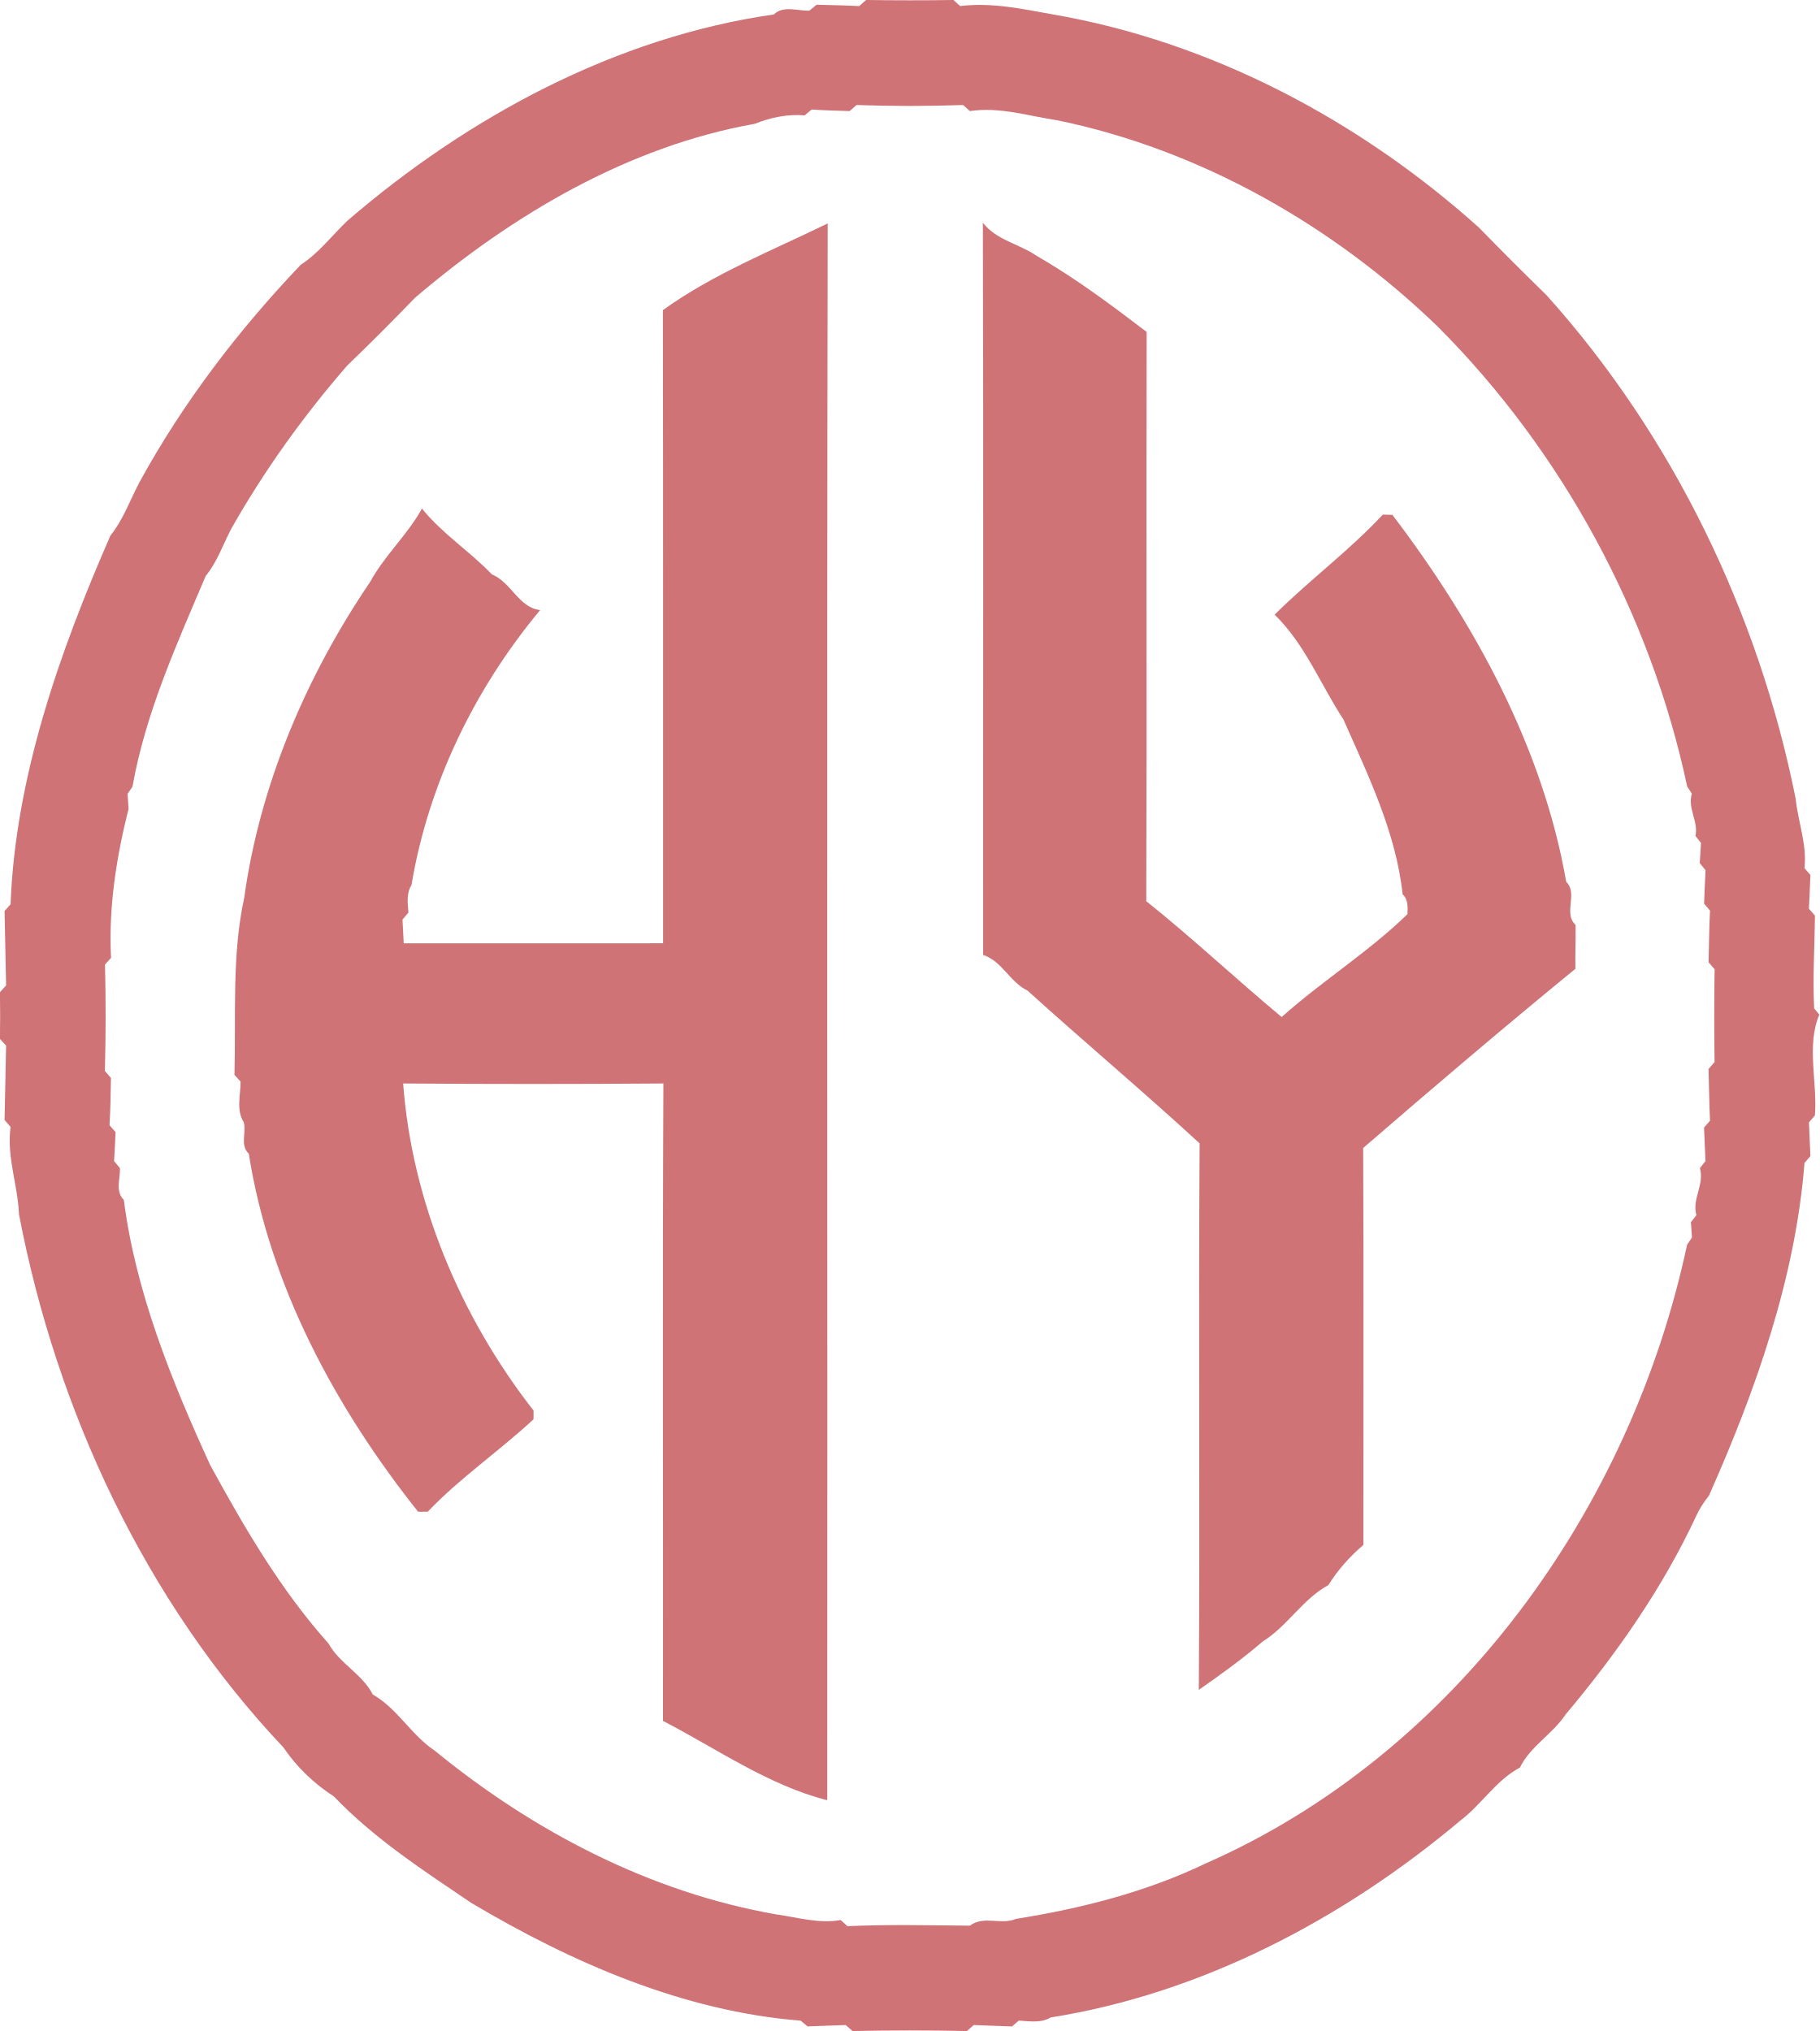
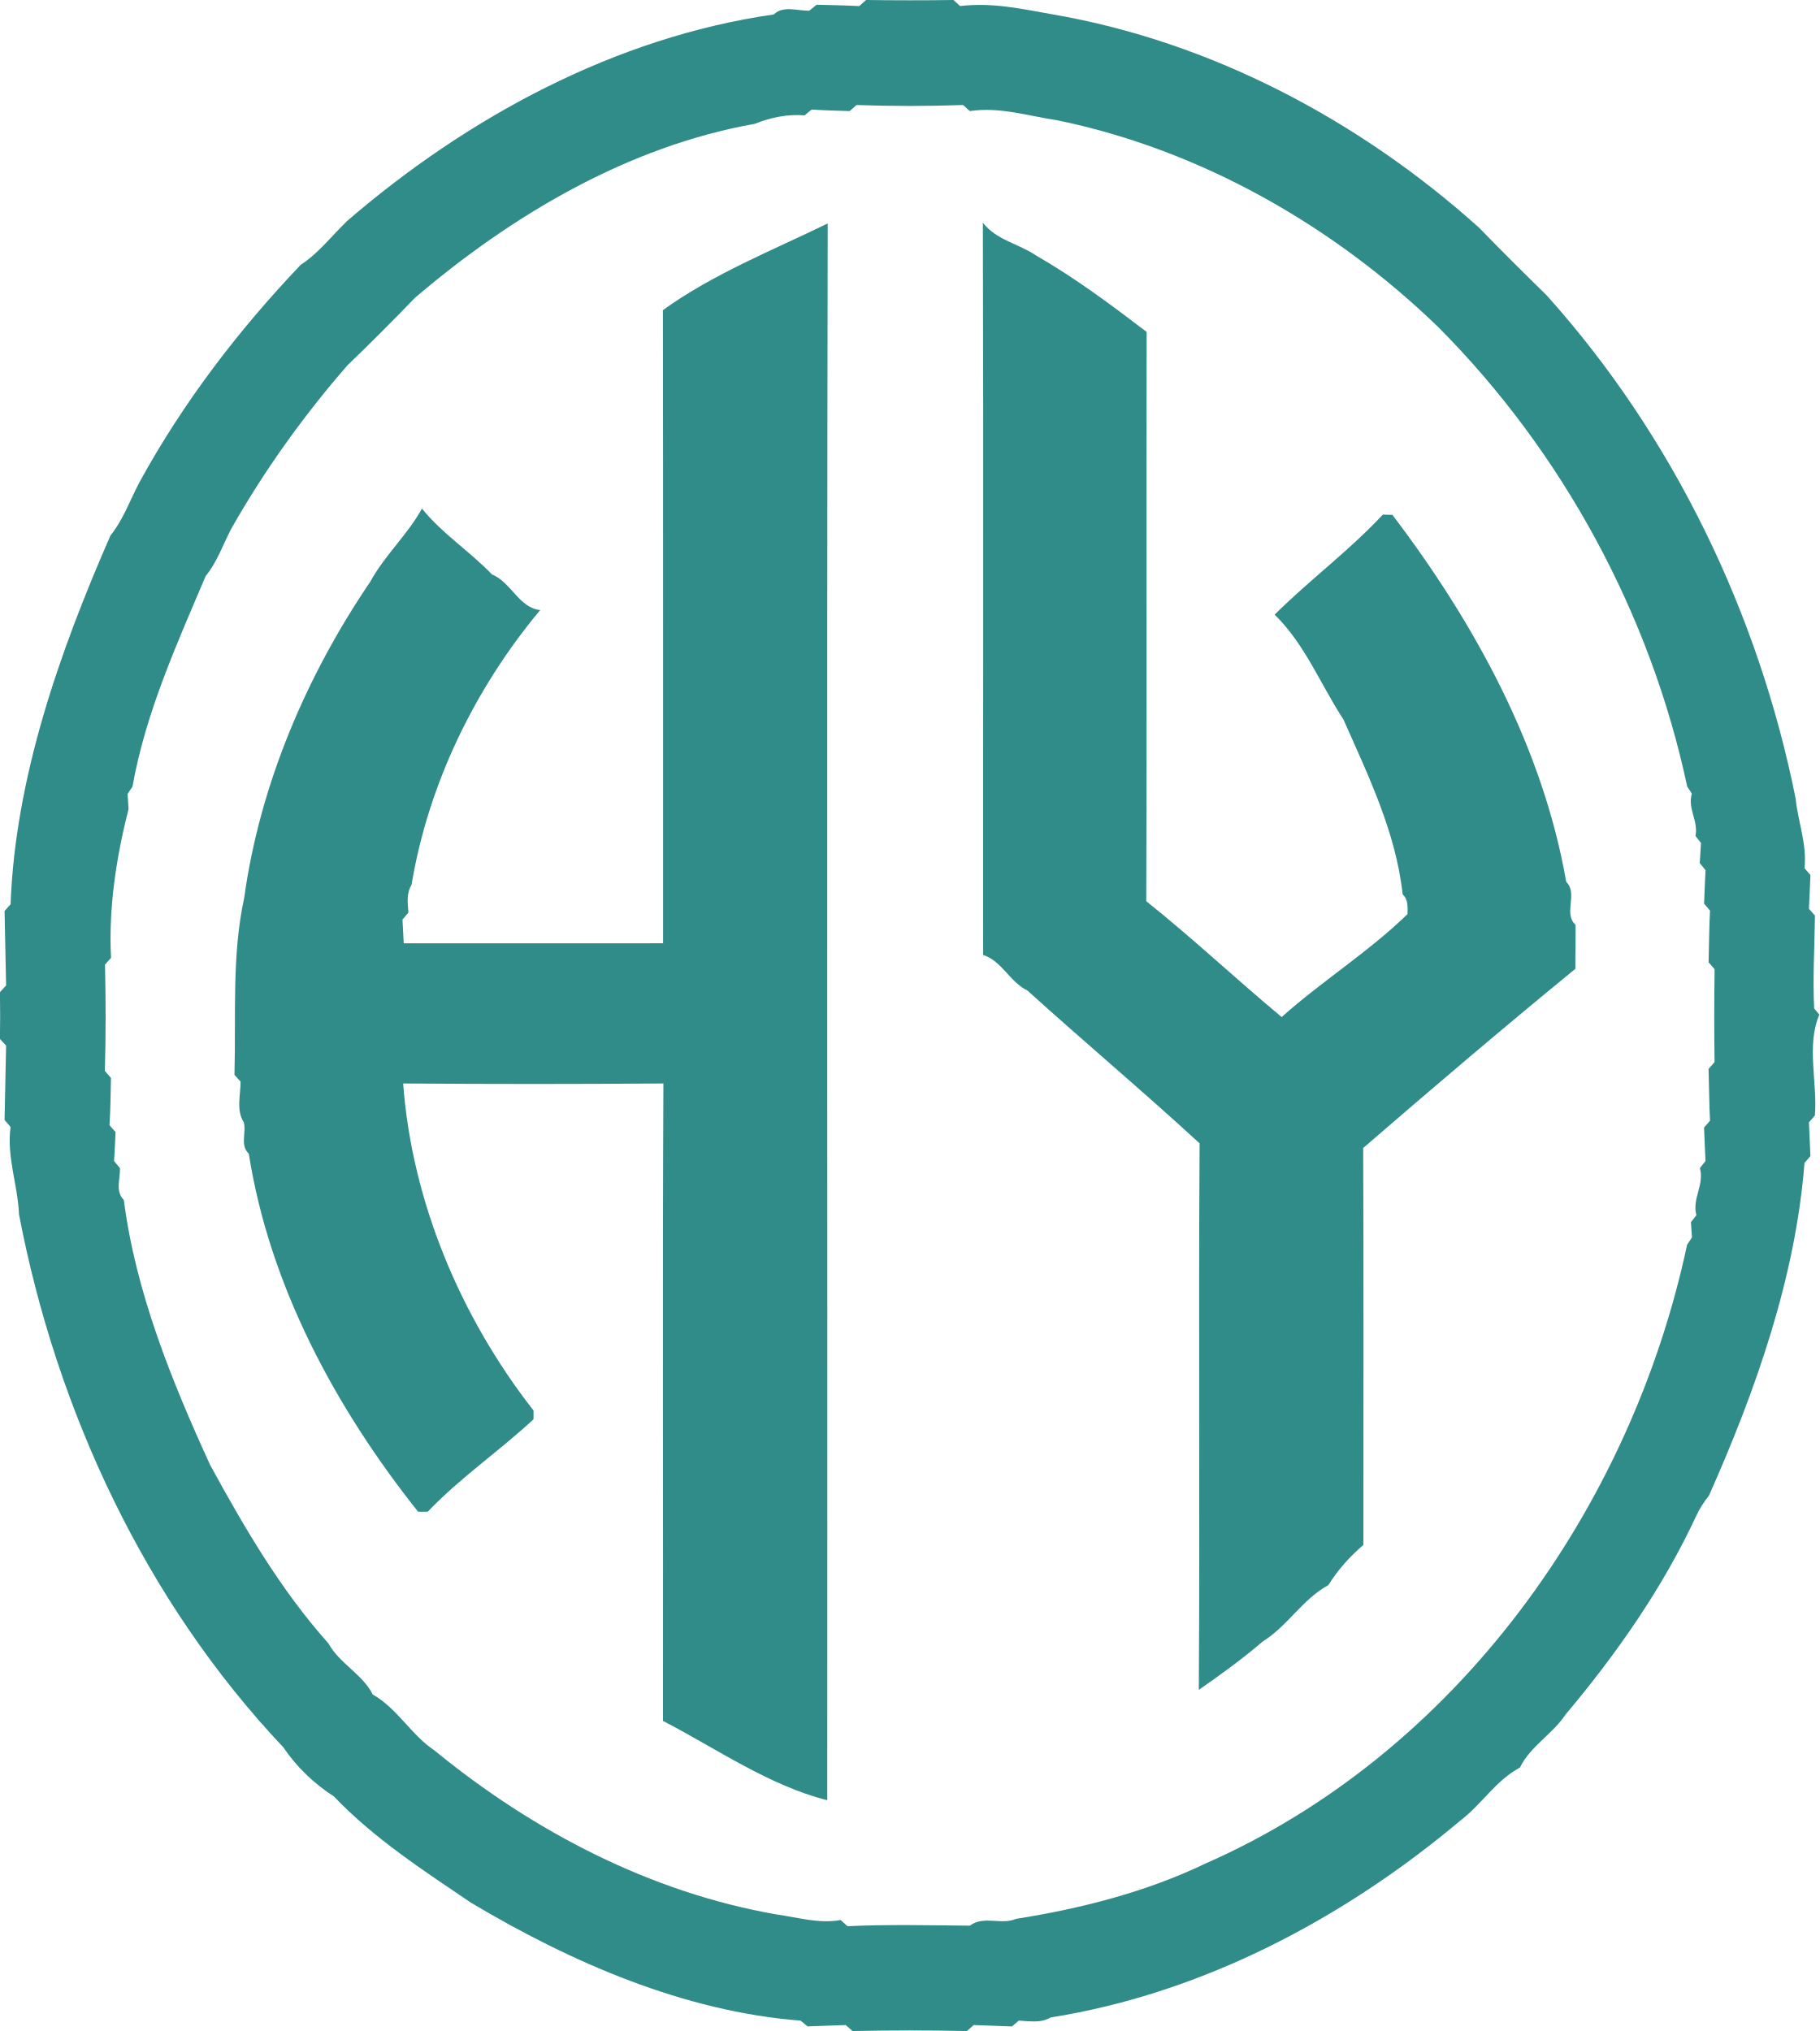
<svg xmlns="http://www.w3.org/2000/svg" width="41.155mm" height="45.95mm" viewBox="0 0 41.155 45.95" version="1.1" id="svg5" xml:space="preserve">
  <defs id="defs2" />
  <g id="layer1" transform="translate(-55.72091,-52.79812)">
    <g id="#ffffffff-8" transform="matrix(0.101973,0,0,0.101973,55.34565,52.42184)" />
-     <path fill="#000000" opacity="1" d="m 75.159,52.935 c 0.039,-0.034 0.116,-0.102 0.154,-0.137 0.659,0.009 1.317,0.01 1.976,0 0.038,0.034 0.114,0.102 0.152,0.137 0.719,-0.087 1.401,0.065 2.09,0.188 3.591,0.617 6.952,2.402 9.649,4.827 0.502,0.517 1.013,1.025 1.528,1.529 2.861,3.185 4.795,7.198 5.633,11.386 0.054,0.531 0.26,1.035 0.2,1.574 0.034,0.04 0.1,0.117 0.134,0.156 -0.011,0.255 -0.02,0.51 -0.033,0.764 0.035,0.039 0.102,0.115 0.136,0.154 -0.008,0.7 -0.052,1.401 -0.018,2.1 0.03,0.036 0.088,0.106 0.117,0.141 -0.298,0.697 -0.04,1.531 -0.1,2.281 -0.034,0.039 -0.101,0.117 -0.135,0.156 0.012,0.254 0.021,0.508 0.033,0.762 -0.034,0.04 -0.1,0.117 -0.134,0.157 -0.202,2.588 -1.1,5.141 -2.162,7.527 -0.112,0.141 -0.211,0.292 -0.286,0.456 -0.76,1.633 -1.802,3.121 -2.955,4.493 -0.295,0.445 -0.795,0.715 -1.035,1.203 -0.539,0.286 -0.864,0.83 -1.34,1.193 -2.644,2.225 -5.841,3.914 -9.275,4.46 -0.22,0.132 -0.478,0.084 -0.72,0.071 -0.039,0.033 -0.116,0.099 -0.155,0.132 -0.289,-0.012 -0.576,-0.019 -0.865,-0.032 -0.038,0.035 -0.115,0.102 -0.153,0.136 -0.863,-0.019 -1.725,-0.018 -2.588,0 -0.039,-0.034 -0.116,-0.102 -0.155,-0.136 -0.288,0.012 -0.575,0.019 -0.863,0.031 -0.039,-0.032 -0.116,-0.097 -0.156,-0.13 C 71.193,98.307 68.652,97.201 66.377,95.847 65.293,95.113 64.181,94.391 63.274,93.441 62.826,93.153 62.43,92.774 62.132,92.332 59.006,89.025 56.999,84.712 56.151,80.273 c -0.028,-0.67 -0.282,-1.297 -0.191,-1.979 -0.034,-0.039 -0.102,-0.117 -0.136,-0.156 0.012,-0.561 0.025,-1.123 0.035,-1.684 -0.035,-0.038 -0.104,-0.113 -0.139,-0.151 0.006,-0.353 0.005,-0.706 0,-1.058 0.035,-0.038 0.104,-0.114 0.139,-0.153 -0.01,-0.561 -0.022,-1.121 -0.035,-1.682 0.034,-0.039 0.102,-0.116 0.136,-0.154 0.107,-2.861 1.104,-5.701 2.26,-8.343 0.29,-0.359 0.443,-0.803 0.657,-1.207 0.985,-1.8 2.24,-3.441 3.649,-4.919 0.406,-0.263 0.703,-0.658 1.049,-0.991 2.726,-2.349 6.068,-4.157 9.651,-4.671 0.215,-0.21 0.537,-0.077 0.804,-0.086 0.041,-0.034 0.123,-0.1 0.164,-0.134 0.322,0.009 0.644,0.014 0.966,0.031 m -0.216,2.375 c -0.288,-0.008 -0.575,-0.015 -0.862,-0.035 -0.04,0.033 -0.119,0.099 -0.159,0.132 -0.384,-0.033 -0.781,0.05 -1.126,0.191 -2.864,0.509 -5.489,2.06 -7.688,3.936 -0.501,0.519 -1.01,1.03 -1.53,1.53 -0.991,1.138 -1.88,2.378 -2.627,3.696 -0.187,0.359 -0.319,0.752 -0.578,1.069 -0.655,1.543 -1.362,3.101 -1.656,4.765 -0.028,0.041 -0.084,0.123 -0.111,0.164 0.006,0.085 0.017,0.255 0.022,0.34 -0.272,1.075 -0.456,2.22 -0.396,3.37 -0.035,0.038 -0.103,0.114 -0.137,0.152 0.019,0.802 0.02,1.604 -0.003,2.406 0.035,0.04 0.104,0.119 0.138,0.159 -0.007,0.356 -0.01,0.713 -0.033,1.07 0.035,0.039 0.103,0.116 0.137,0.155 -0.01,0.218 -0.019,0.436 -0.034,0.655 0.034,0.04 0.1,0.121 0.134,0.161 0.007,0.239 -0.111,0.526 0.087,0.718 0.267,2.082 1.078,4.088 1.953,5.998 0.774,1.417 1.597,2.829 2.677,4.038 0.251,0.456 0.767,0.691 1.002,1.155 0.553,0.311 0.868,0.914 1.393,1.263 2.232,1.828 4.881,3.214 7.739,3.712 0.484,0.066 0.949,0.215 1.453,0.127 0.038,0.035 0.114,0.104 0.153,0.139 0.922,-0.043 1.846,-0.02 2.769,-0.012 0.311,-0.237 0.714,-0.007 1.043,-0.154 1.456,-0.23 2.942,-0.605 4.294,-1.255 5.662,-2.493 9.615,-8.025 10.888,-13.998 0.028,-0.041 0.083,-0.122 0.11,-0.163 -0.006,-0.086 -0.018,-0.259 -0.024,-0.345 0.032,-0.04 0.094,-0.12 0.124,-0.16 -0.103,-0.374 0.186,-0.688 0.079,-1.064 0.032,-0.04 0.096,-0.119 0.127,-0.159 -0.013,-0.253 -0.021,-0.506 -0.033,-0.759 0.034,-0.039 0.101,-0.116 0.135,-0.154 -0.019,-0.391 -0.021,-0.781 -0.033,-1.172 0.035,-0.038 0.102,-0.115 0.136,-0.154 -0.009,-0.701 -0.01,-1.401 10e-4,-2.101 -0.034,-0.04 -0.102,-0.118 -0.136,-0.157 0.01,-0.391 0.012,-0.78 0.032,-1.17 -0.034,-0.04 -0.1,-0.118 -0.134,-0.157 0.01,-0.252 0.019,-0.505 0.033,-0.757 -0.033,-0.04 -0.098,-0.121 -0.131,-0.161 0.008,-0.152 0.018,-0.303 0.028,-0.455 -0.032,-0.04 -0.095,-0.119 -0.125,-0.159 0.071,-0.334 -0.183,-0.619 -0.082,-0.958 -0.027,-0.04 -0.079,-0.12 -0.105,-0.161 -0.83,-3.898 -2.82,-7.57 -5.631,-10.393 -2.367,-2.291 -5.371,-4.01 -8.615,-4.679 -0.667,-0.099 -1.297,-0.309 -1.982,-0.209 -0.039,-0.034 -0.114,-0.103 -0.153,-0.137 -0.803,0.028 -1.607,0.028 -2.41,0 -0.039,0.034 -0.115,0.102 -0.154,0.136 z" id="path148" style="fill:#cf7377;fill-opacity:1;stroke-width:0.102" />
-     <path fill="#000000" opacity="1" d="m 70.715,59.816 c 1.136,-0.821 2.487,-1.356 3.73,-1.963 -0.023,11.891 -0.002,23.783 -0.01,35.674 -1.326,-0.335 -2.501,-1.166 -3.716,-1.794 0.006,-4.807 -0.013,-9.615 0.009,-14.422 -1.962,0.015 -3.925,0.015 -5.887,0 0.196,2.66 1.294,5.283 2.95,7.4 -0.001,0.049 -0.001,0.148 -0.001,0.197 -0.776,0.723 -1.66,1.321 -2.393,2.092 -0.054,0 -0.164,0 -0.218,0 -1.865,-2.345 -3.361,-5.113 -3.83,-8.101 -0.204,-0.189 -0.051,-0.475 -0.113,-0.709 -0.177,-0.276 -0.072,-0.616 -0.073,-0.921 -0.035,-0.039 -0.104,-0.114 -0.138,-0.153 0.036,-1.35 -0.063,-2.711 0.221,-4.008 0.351,-2.542 1.399,-5.011 2.849,-7.146 0.326,-0.599 0.846,-1.065 1.171,-1.658 0.462,0.572 1.08,0.965 1.584,1.49 0.435,0.177 0.612,0.759 1.091,0.806 -1.48,1.775 -2.531,3.936 -2.911,6.219 -0.119,0.19 -0.086,0.414 -0.07,0.625 -0.034,0.04 -0.1,0.118 -0.134,0.158 0.011,0.179 0.019,0.359 0.028,0.538 1.955,-10e-4 3.911,0.002 5.867,-10e-4 -0.003,-4.775 0.004,-9.55 -0.004,-14.325 z" id="path150" style="fill:#cf7377;fill-opacity:1;stroke-width:0.102" />
-     <path fill="#000000" opacity="1" d="m 77.956,57.838 c 0.302,0.392 0.817,0.477 1.209,0.744 0.878,0.506 1.692,1.113 2.495,1.726 -0.012,4.293 0.007,8.586 -0.009,12.879 1.052,0.839 2.028,1.76 3.063,2.621 0.914,-0.817 1.967,-1.472 2.846,-2.328 0.004,-0.159 0.021,-0.328 -0.109,-0.447 -0.149,-1.392 -0.777,-2.689 -1.341,-3.96 -0.516,-0.788 -0.871,-1.704 -1.555,-2.369 0.788,-0.784 1.686,-1.445 2.447,-2.263 0.054,0.001 0.162,0.004 0.217,0.005 1.853,2.438 3.403,5.261 3.932,8.303 0.275,0.266 -0.075,0.711 0.212,0.974 0.005,0.33 -0.01,0.662 -0.004,0.993 -1.622,1.328 -3.216,2.684 -4.801,4.055 0.013,2.993 0.004,5.987 0.005,8.98 -0.309,0.264 -0.578,0.564 -0.792,0.909 -0.584,0.317 -0.923,0.926 -1.483,1.274 -0.46,0.395 -0.952,0.75 -1.448,1.096 0.027,-4.122 -0.009,-8.243 0.018,-12.364 -1.279,-1.177 -2.607,-2.292 -3.895,-3.458 -0.398,-0.191 -0.576,-0.668 -1.002,-0.805 -0.003,-5.522 0.009,-11.045 -0.006,-16.567 z" id="path152" style="fill:#cf7377;fill-opacity:1;stroke-width:0.102" />
+     <path fill="#000000" opacity="1" d="m 75.159,52.935 c 0.039,-0.034 0.116,-0.102 0.154,-0.137 0.659,0.009 1.317,0.01 1.976,0 0.038,0.034 0.114,0.102 0.152,0.137 0.719,-0.087 1.401,0.065 2.09,0.188 3.591,0.617 6.952,2.402 9.649,4.827 0.502,0.517 1.013,1.025 1.528,1.529 2.861,3.185 4.795,7.198 5.633,11.386 0.054,0.531 0.26,1.035 0.2,1.574 0.034,0.04 0.1,0.117 0.134,0.156 -0.011,0.255 -0.02,0.51 -0.033,0.764 0.035,0.039 0.102,0.115 0.136,0.154 -0.008,0.7 -0.052,1.401 -0.018,2.1 0.03,0.036 0.088,0.106 0.117,0.141 -0.298,0.697 -0.04,1.531 -0.1,2.281 -0.034,0.039 -0.101,0.117 -0.135,0.156 0.012,0.254 0.021,0.508 0.033,0.762 -0.034,0.04 -0.1,0.117 -0.134,0.157 -0.202,2.588 -1.1,5.141 -2.162,7.527 -0.112,0.141 -0.211,0.292 -0.286,0.456 -0.76,1.633 -1.802,3.121 -2.955,4.493 -0.295,0.445 -0.795,0.715 -1.035,1.203 -0.539,0.286 -0.864,0.83 -1.34,1.193 -2.644,2.225 -5.841,3.914 -9.275,4.46 -0.22,0.132 -0.478,0.084 -0.72,0.071 -0.039,0.033 -0.116,0.099 -0.155,0.132 -0.289,-0.012 -0.576,-0.019 -0.865,-0.032 -0.038,0.035 -0.115,0.102 -0.153,0.136 -0.863,-0.019 -1.725,-0.018 -2.588,0 -0.039,-0.034 -0.116,-0.102 -0.155,-0.136 -0.288,0.012 -0.575,0.019 -0.863,0.031 -0.039,-0.032 -0.116,-0.097 -0.156,-0.13 C 71.193,98.307 68.652,97.201 66.377,95.847 65.293,95.113 64.181,94.391 63.274,93.441 62.826,93.153 62.43,92.774 62.132,92.332 59.006,89.025 56.999,84.712 56.151,80.273 c -0.028,-0.67 -0.282,-1.297 -0.191,-1.979 -0.034,-0.039 -0.102,-0.117 -0.136,-0.156 0.012,-0.561 0.025,-1.123 0.035,-1.684 -0.035,-0.038 -0.104,-0.113 -0.139,-0.151 0.006,-0.353 0.005,-0.706 0,-1.058 0.035,-0.038 0.104,-0.114 0.139,-0.153 -0.01,-0.561 -0.022,-1.121 -0.035,-1.682 0.034,-0.039 0.102,-0.116 0.136,-0.154 0.107,-2.861 1.104,-5.701 2.26,-8.343 0.29,-0.359 0.443,-0.803 0.657,-1.207 0.985,-1.8 2.24,-3.441 3.649,-4.919 0.406,-0.263 0.703,-0.658 1.049,-0.991 2.726,-2.349 6.068,-4.157 9.651,-4.671 0.215,-0.21 0.537,-0.077 0.804,-0.086 0.041,-0.034 0.123,-0.1 0.164,-0.134 0.322,0.009 0.644,0.014 0.966,0.031 m -0.216,2.375 c -0.288,-0.008 -0.575,-0.015 -0.862,-0.035 -0.04,0.033 -0.119,0.099 -0.159,0.132 -0.384,-0.033 -0.781,0.05 -1.126,0.191 -2.864,0.509 -5.489,2.06 -7.688,3.936 -0.501,0.519 -1.01,1.03 -1.53,1.53 -0.991,1.138 -1.88,2.378 -2.627,3.696 -0.187,0.359 -0.319,0.752 -0.578,1.069 -0.655,1.543 -1.362,3.101 -1.656,4.765 -0.028,0.041 -0.084,0.123 -0.111,0.164 0.006,0.085 0.017,0.255 0.022,0.34 -0.272,1.075 -0.456,2.22 -0.396,3.37 -0.035,0.038 -0.103,0.114 -0.137,0.152 0.019,0.802 0.02,1.604 -0.003,2.406 0.035,0.04 0.104,0.119 0.138,0.159 -0.007,0.356 -0.01,0.713 -0.033,1.07 0.035,0.039 0.103,0.116 0.137,0.155 -0.01,0.218 -0.019,0.436 -0.034,0.655 0.034,0.04 0.1,0.121 0.134,0.161 0.007,0.239 -0.111,0.526 0.087,0.718 0.267,2.082 1.078,4.088 1.953,5.998 0.774,1.417 1.597,2.829 2.677,4.038 0.251,0.456 0.767,0.691 1.002,1.155 0.553,0.311 0.868,0.914 1.393,1.263 2.232,1.828 4.881,3.214 7.739,3.712 0.484,0.066 0.949,0.215 1.453,0.127 0.038,0.035 0.114,0.104 0.153,0.139 0.922,-0.043 1.846,-0.02 2.769,-0.012 0.311,-0.237 0.714,-0.007 1.043,-0.154 1.456,-0.23 2.942,-0.605 4.294,-1.255 5.662,-2.493 9.615,-8.025 10.888,-13.998 0.028,-0.041 0.083,-0.122 0.11,-0.163 -0.006,-0.086 -0.018,-0.259 -0.024,-0.345 0.032,-0.04 0.094,-0.12 0.124,-0.16 -0.103,-0.374 0.186,-0.688 0.079,-1.064 0.032,-0.04 0.096,-0.119 0.127,-0.159 -0.013,-0.253 -0.021,-0.506 -0.033,-0.759 0.034,-0.039 0.101,-0.116 0.135,-0.154 -0.019,-0.391 -0.021,-0.781 -0.033,-1.172 0.035,-0.038 0.102,-0.115 0.136,-0.154 -0.009,-0.701 -0.01,-1.401 10e-4,-2.101 -0.034,-0.04 -0.102,-0.118 -0.136,-0.157 0.01,-0.391 0.012,-0.78 0.032,-1.17 -0.034,-0.04 -0.1,-0.118 -0.134,-0.157 0.01,-0.252 0.019,-0.505 0.033,-0.757 -0.033,-0.04 -0.098,-0.121 -0.131,-0.161 0.008,-0.152 0.018,-0.303 0.028,-0.455 -0.032,-0.04 -0.095,-0.119 -0.125,-0.159 0.071,-0.334 -0.183,-0.619 -0.082,-0.958 -0.027,-0.04 -0.079,-0.12 -0.105,-0.161 -0.83,-3.898 -2.82,-7.57 -5.631,-10.393 -2.367,-2.291 -5.371,-4.01 -8.615,-4.679 -0.667,-0.099 -1.297,-0.309 -1.982,-0.209 -0.039,-0.034 -0.114,-0.103 -0.153,-0.137 -0.803,0.028 -1.607,0.028 -2.41,0 -0.039,0.034 -0.115,0.102 -0.154,0.136 z" id="path148" style="fill:#308c88;fill-opacity:1;stroke-width:0.102" />
+     <path fill="#000000" opacity="1" d="m 70.715,59.816 c 1.136,-0.821 2.487,-1.356 3.73,-1.963 -0.023,11.891 -0.002,23.783 -0.01,35.674 -1.326,-0.335 -2.501,-1.166 -3.716,-1.794 0.006,-4.807 -0.013,-9.615 0.009,-14.422 -1.962,0.015 -3.925,0.015 -5.887,0 0.196,2.66 1.294,5.283 2.95,7.4 -0.001,0.049 -0.001,0.148 -0.001,0.197 -0.776,0.723 -1.66,1.321 -2.393,2.092 -0.054,0 -0.164,0 -0.218,0 -1.865,-2.345 -3.361,-5.113 -3.83,-8.101 -0.204,-0.189 -0.051,-0.475 -0.113,-0.709 -0.177,-0.276 -0.072,-0.616 -0.073,-0.921 -0.035,-0.039 -0.104,-0.114 -0.138,-0.153 0.036,-1.35 -0.063,-2.711 0.221,-4.008 0.351,-2.542 1.399,-5.011 2.849,-7.146 0.326,-0.599 0.846,-1.065 1.171,-1.658 0.462,0.572 1.08,0.965 1.584,1.49 0.435,0.177 0.612,0.759 1.091,0.806 -1.48,1.775 -2.531,3.936 -2.911,6.219 -0.119,0.19 -0.086,0.414 -0.07,0.625 -0.034,0.04 -0.1,0.118 -0.134,0.158 0.011,0.179 0.019,0.359 0.028,0.538 1.955,-10e-4 3.911,0.002 5.867,-10e-4 -0.003,-4.775 0.004,-9.55 -0.004,-14.325 z" id="path150" style="fill:#308c88;fill-opacity:1;stroke-width:0.102" />
+     <path fill="#000000" opacity="1" d="m 77.956,57.838 c 0.302,0.392 0.817,0.477 1.209,0.744 0.878,0.506 1.692,1.113 2.495,1.726 -0.012,4.293 0.007,8.586 -0.009,12.879 1.052,0.839 2.028,1.76 3.063,2.621 0.914,-0.817 1.967,-1.472 2.846,-2.328 0.004,-0.159 0.021,-0.328 -0.109,-0.447 -0.149,-1.392 -0.777,-2.689 -1.341,-3.96 -0.516,-0.788 -0.871,-1.704 -1.555,-2.369 0.788,-0.784 1.686,-1.445 2.447,-2.263 0.054,0.001 0.162,0.004 0.217,0.005 1.853,2.438 3.403,5.261 3.932,8.303 0.275,0.266 -0.075,0.711 0.212,0.974 0.005,0.33 -0.01,0.662 -0.004,0.993 -1.622,1.328 -3.216,2.684 -4.801,4.055 0.013,2.993 0.004,5.987 0.005,8.98 -0.309,0.264 -0.578,0.564 -0.792,0.909 -0.584,0.317 -0.923,0.926 -1.483,1.274 -0.46,0.395 -0.952,0.75 -1.448,1.096 0.027,-4.122 -0.009,-8.243 0.018,-12.364 -1.279,-1.177 -2.607,-2.292 -3.895,-3.458 -0.398,-0.191 -0.576,-0.668 -1.002,-0.805 -0.003,-5.522 0.009,-11.045 -0.006,-16.567 z" id="path152" style="fill:#308c88;fill-opacity:1;stroke-width:0.102" />
  </g>
</svg>
